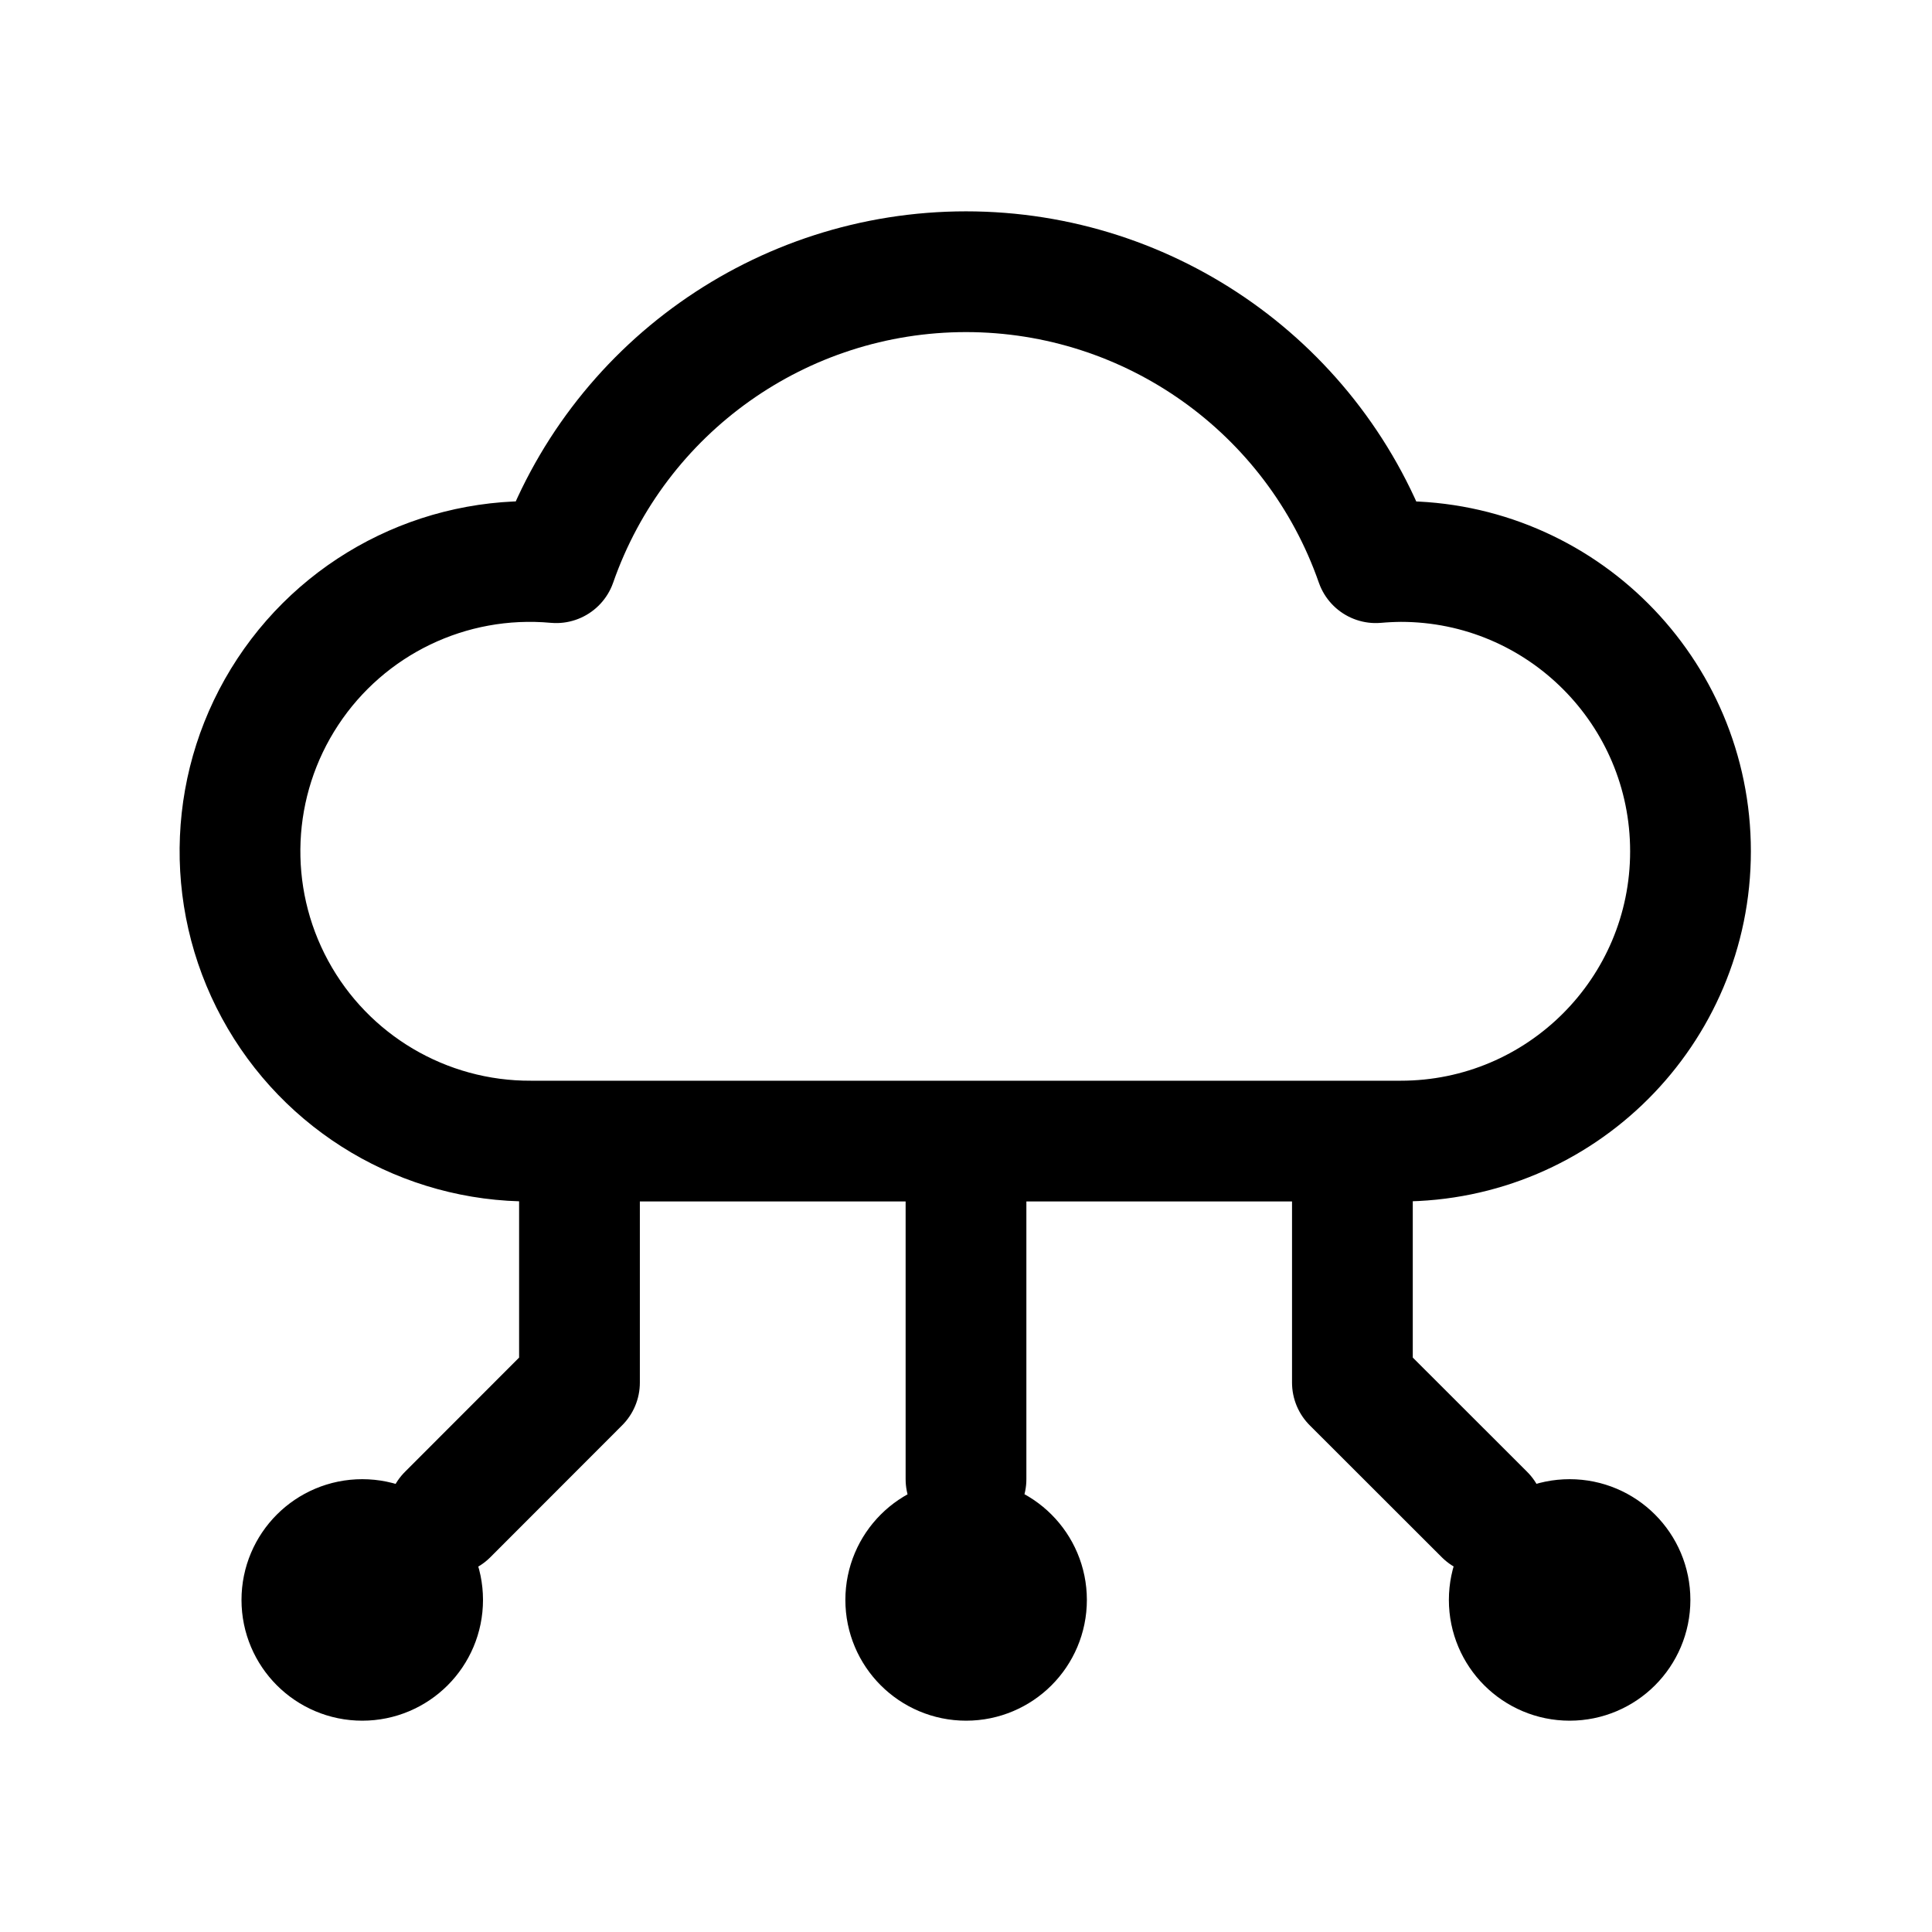
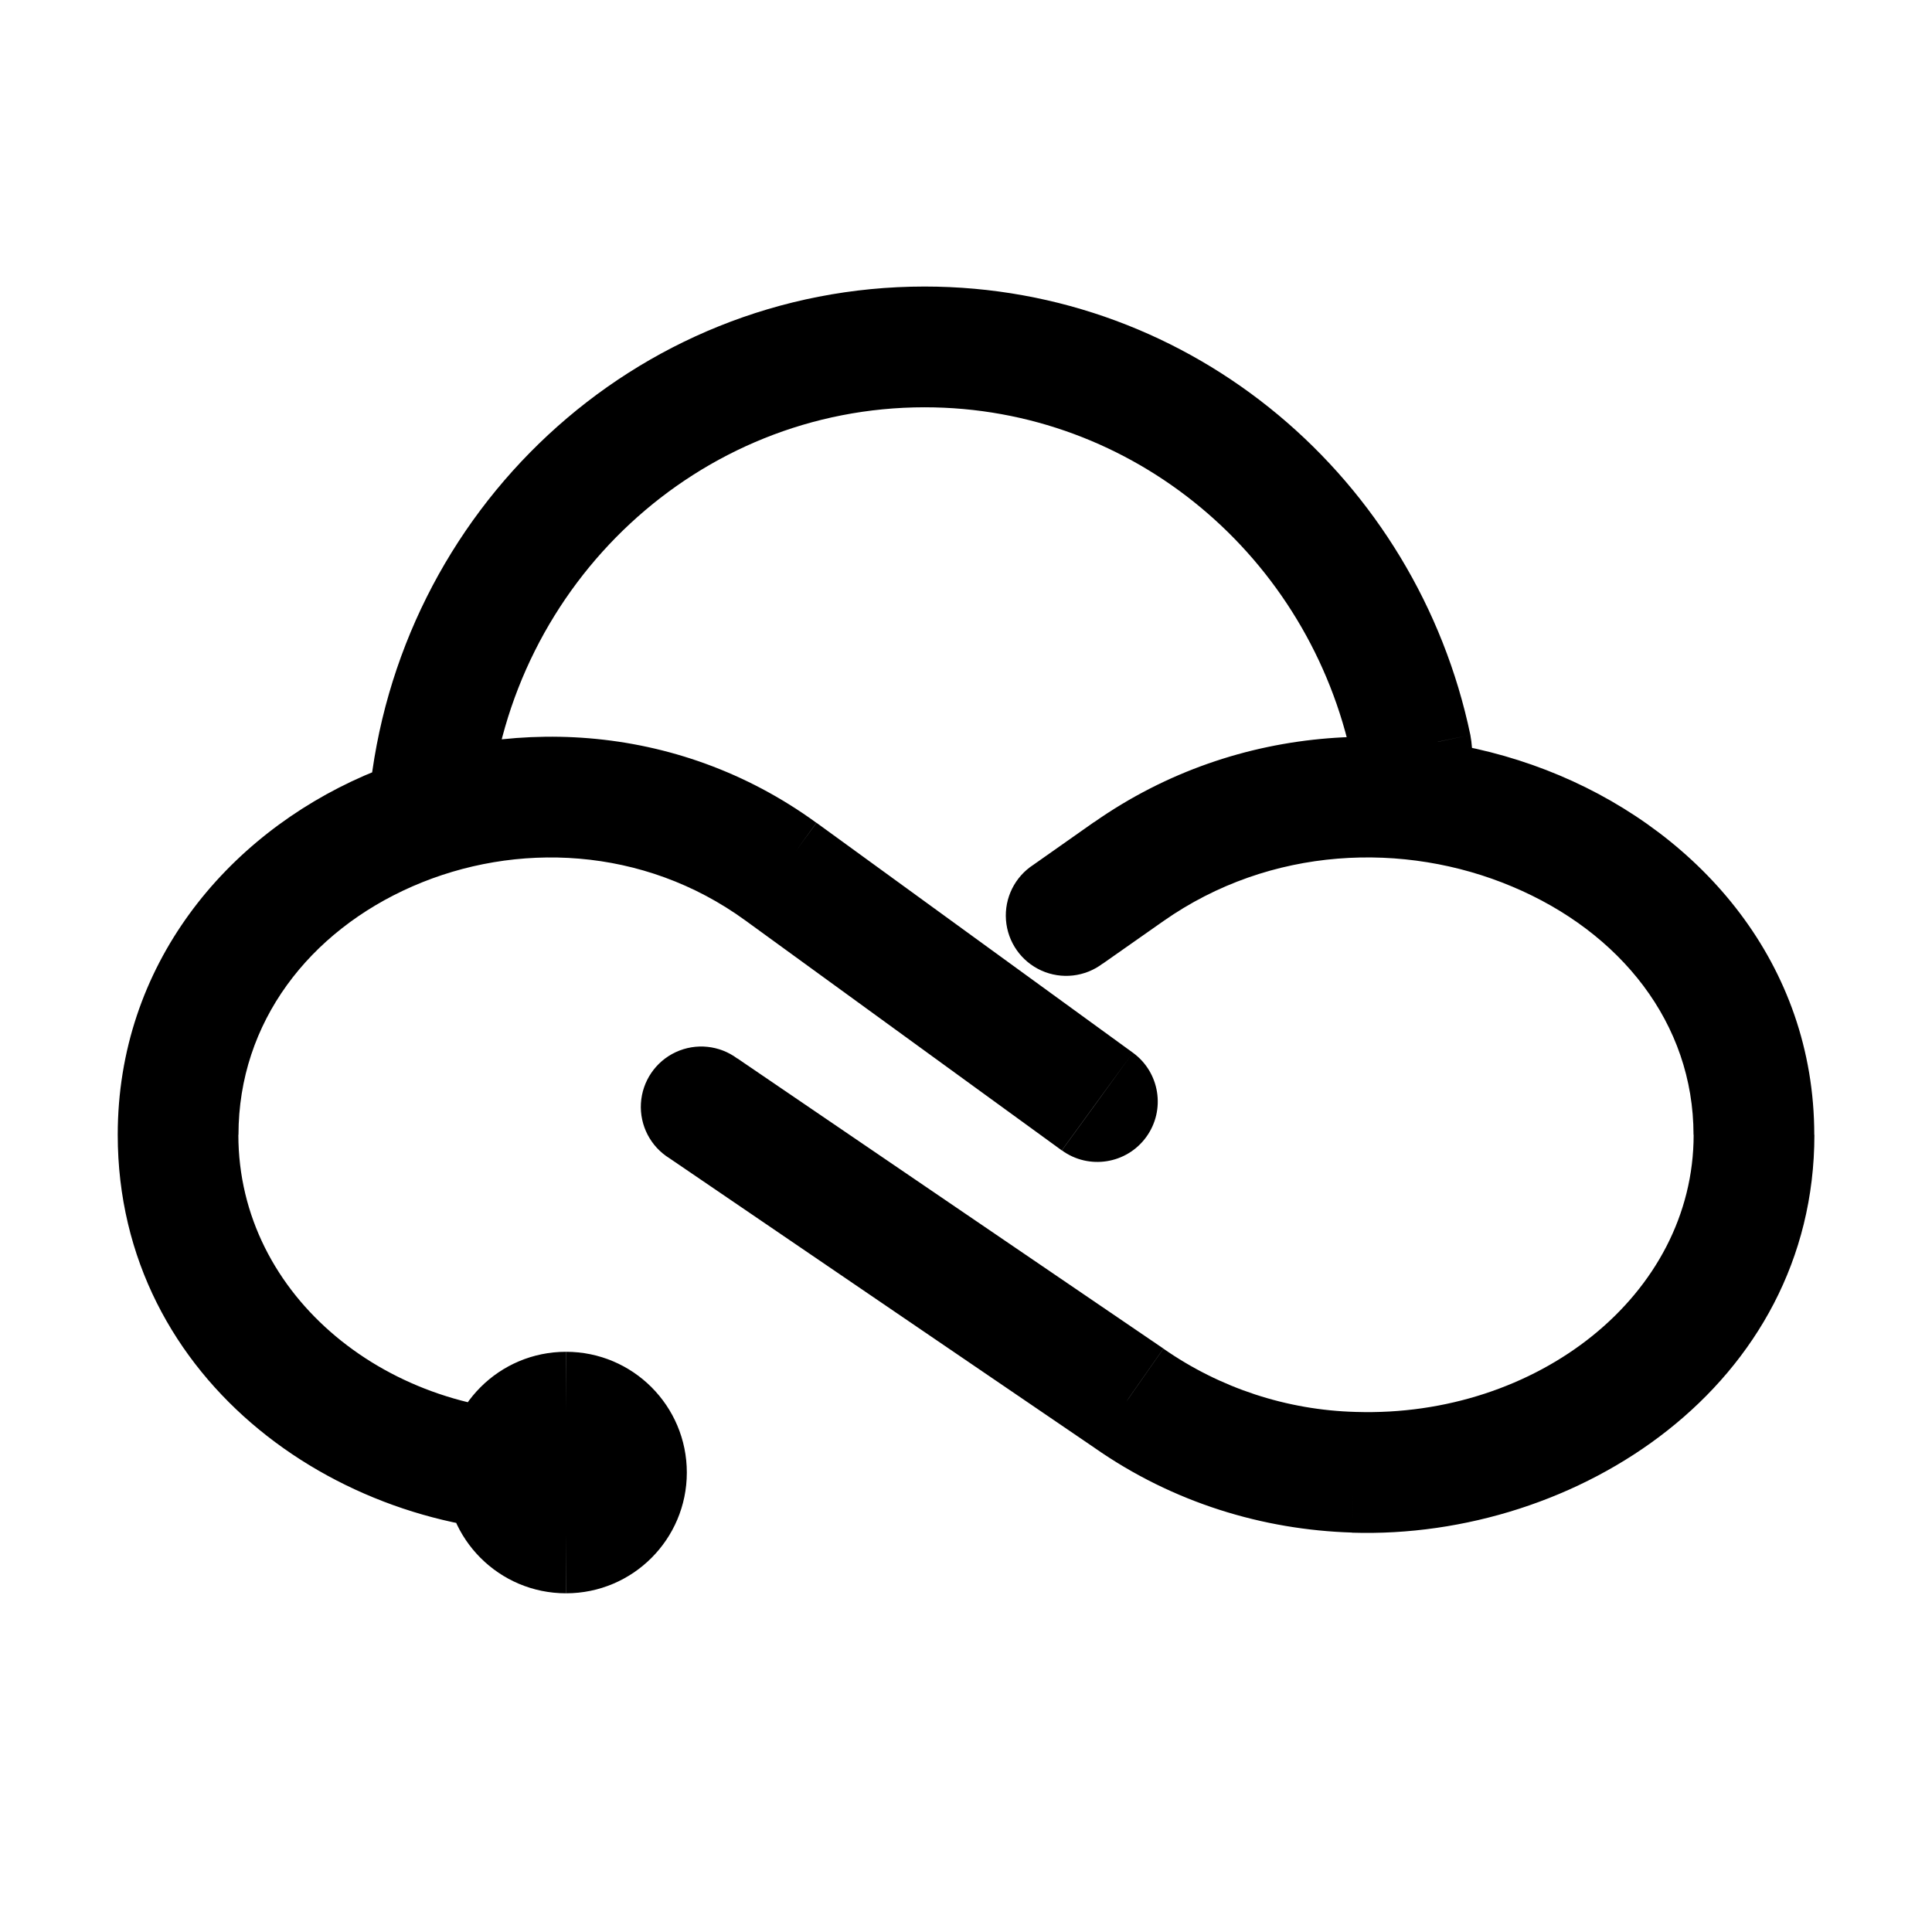
<svg xmlns="http://www.w3.org/2000/svg" fill="none" viewBox="0 0 16 16">
-   <path stroke="currentColor" stroke-linecap="round" stroke-linejoin="round" d="M8 12.25v-2.8m4.294 3.093L11.2 11.45v-2m-7.493 3.093 1.092-1.093v-2M3.5 13.25a.5.5 0 1 1-1 0 .5.5 0 0 1 1 0m5.001 0a.5.5 0 1 1-1 0 .5.5 0 0 1 1 0m4.998 0a.5.5 0 1 1-1 0 .5.5 0 0 1 1 0M11.6 4.65q-.105.001-.206.01a3.595 3.595 0 0 0-6.788 0A2.4 2.4 0 1 0 4.4 9.45h7.2a2.4 2.4 0 0 0 0-4.8" />
+   <path fill="currentColor" d="M5.188 12.195a.5.5 0 1 1-1-.001.5.5 0 0 1 1 0" />
+   <path fill="currentColor" d="m11.687 6.19.498-.051-.008-.052zm-8.63.417a.5.5 0 1 0 .996.096l-.498-.048zm8.154-.161a.5.5 0 1 0 .995-.101l-.498.05zm-4.744.772-.294.405zm2.327 2.309a.5.5 0 1 0 .588-.809l-.294.405zm-4.108 3.165a.5.5 0 0 0-.032-.999l.016.5zm4.662-5.474.287.41zm0 4.36.287-.41-.005-.003zM6.106 8.766a.5.5 0 1 0-.562.826l.281-.413zm5.106 3.427-.016.5zM8.558 7.162a.5.5 0 1 0 .574.818l-.287-.409zm-3.37 5.033h-.5v1a1 1 0 0 0 1-1zm-.5.5v-.5H3.687a1 1 0 0 0 1 1zm-.501-.5h.5v-1a1 1 0 0 0-1 1zm.5-.5v.5h1.001a1 1 0 0 0-1-1zm2.97-8.822v.5c1.733 0 3.19 1.244 3.54 2.919l.49-.103.49-.102c-.443-2.116-2.293-3.714-4.52-3.714zM3.555 6.655l.498.048c.18-1.876 1.732-3.33 3.604-3.33v-1c-2.407 0-4.372 1.864-4.6 4.234zm8.132-.466-.497.05.02.207.498-.05.498-.051-.021-.206zm-5.22 1.03.294-.405c-1.164-.847-2.603-.889-3.745-.39C1.874 6.922.975 7.992.975 9.398h1c0-.935.59-1.686 1.442-2.058s1.909-.333 2.756.283zm2.62 1.904.295-.405-2.62-1.904-.295.404-.294.405 2.62 1.904zm-7.612.275h-.5c0 2.057 1.885 3.355 3.711 3.294l-.016-.5-.016-.499c-1.418.047-2.68-.948-2.68-2.295zm7.873-2.18.287.41c.887-.622 1.997-.662 2.89-.285.894.376 1.5 1.13 1.5 2.055h1c0-1.417-.938-2.483-2.111-2.977s-2.653-.453-3.853.388zm0 4.36.282-.413-3.524-2.4-.281.414-.281.413 3.523 2.4zm1.864.615.016-.5a2.92 2.92 0 0 1-1.593-.524l-.287.41-.287.409c.655.459 1.402.681 2.135.704zm3.314-2.795h-.5c0 1.331-1.301 2.342-2.798 2.295l-.016.5-.016.5c1.868.059 3.83-1.223 3.83-3.295zM8.845 7.571l.287.41.503-.353-.287-.41-.287-.41-.503.354z" />
</svg>
